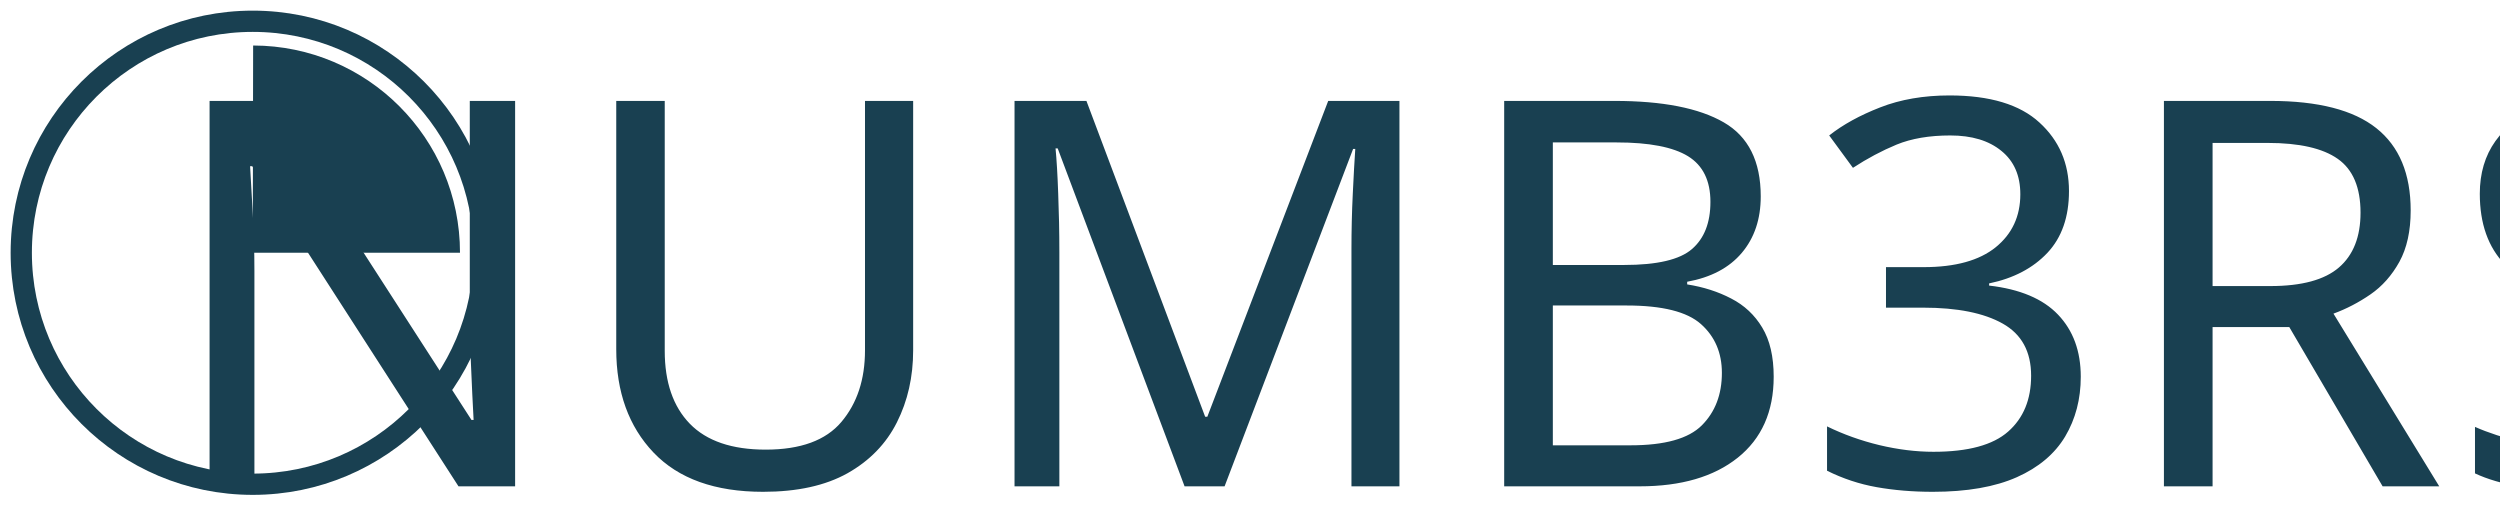
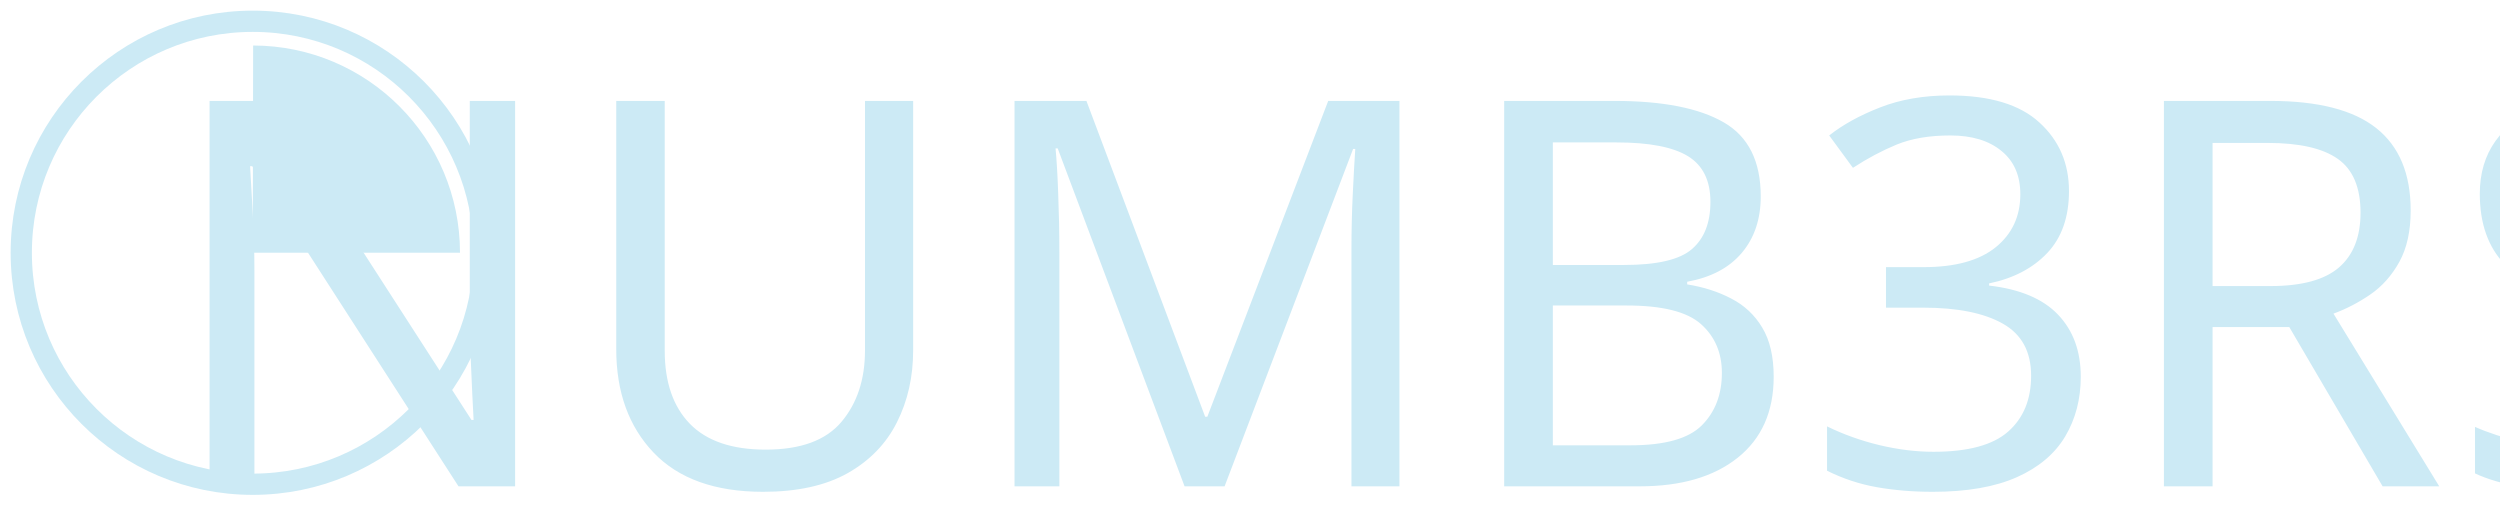
<svg xmlns="http://www.w3.org/2000/svg" width="235.238mm" height="47.565mm" viewBox="0 0 235.238 47.565" version="1.1" id="svg8">
  <defs id="defs2" />
  <g id="layer1" transform="translate(-40.67047,-164.3051)">
-     <text xml:space="preserve" style="font-style:normal;font-variant:normal;font-weight:bold;font-stretch:condensed;font-size:10.583px;line-height:125%;font-family:'Open Sans Condensed';-inkscape-font-specification:'Open Sans Condensed, Bold Condensed';text-align:center;letter-spacing:0px;word-spacing:0px;writing-mode:lr-tb;text-anchor:middle;fill:#194051;fill-opacity:1;stroke:none;stroke-width:0.265px;stroke-linecap:butt;stroke-linejoin:miter;stroke-opacity:1" x="183.696" y="210.065" id="text817">
-       <tspan id="tspan815" x="183.696" y="210.065" style="font-style:normal;font-variant:normal;font-weight:normal;font-stretch:normal;font-size:50.8px;font-family:Anton;-inkscape-font-specification:'Anton, Normal';font-variant-ligatures:normal;font-variant-caps:normal;font-variant-numeric:normal;font-feature-settings:normal;text-align:center;writing-mode:lr-tb;text-anchor:middle;fill:#194051;fill-opacity:1;stroke-width:0.265px">NUMB3RS</tspan>
+     <text xml:space="preserve" style="font-style:normal;font-variant:normal;font-weight:bold;font-stretch:condensed;font-size:10.583px;line-height:125%;font-family:'Open Sans Condensed';-inkscape-font-specification:'Open Sans Condensed, Bold Condensed';text-align:center;letter-spacing:0px;word-spacing:0px;writing-mode:lr-tb;text-anchor:middle;fill:#cceaf5;fill-opacity:1;stroke:none;stroke-width:0.265px;stroke-linecap:butt;stroke-linejoin:miter;stroke-opacity:1;" x="183.696" y="210.065" id="text817">
+       <tspan id="tspan815" x="183.696" y="210.065" style="font-style:normal;font-variant:normal;font-weight:normal;font-stretch:normal;font-size:50.8px;font-family:Anton;-inkscape-font-specification:'Anton, Normal';font-variant-ligatures:normal;font-variant-caps:normal;font-variant-numeric:normal;font-feature-settings:normal;text-align:center;writing-mode:lr-tb;text-anchor:middle;fill:#cceaf5;fill-opacity:1;stroke-width:0.265px;">NUMB3RS</tspan>
    </text>
-     <circle style="opacity:1;fill:none;fill-opacity:1;fill-rule:nonzero;stroke:#194051;stroke-width:2;stroke-linecap:butt;stroke-linejoin:round;stroke-miterlimit:4;stroke-dasharray:none;stroke-dashoffset:0;stroke-opacity:1" id="path819" cx="64.453" cy="188.088" r="21.782" />
-     <path style="opacity:1;fill:#194051;fill-opacity:1;fill-rule:nonzero;stroke:none;stroke-width:2;stroke-linecap:butt;stroke-linejoin:miter;stroke-miterlimit:4;stroke-dasharray:none;stroke-dashoffset:0;stroke-opacity:1" id="path846" d="m 64.489,168.587 a 19.5,19.5 0 0 1 19.465,19.5 l -19.5,0 z" />
+     <circle style="opacity:1;fill:none;fill-opacity:1;fill-rule:nonzero;stroke:#cceaf5;stroke-width:2;stroke-linecap:butt;stroke-linejoin:round;stroke-miterlimit:4;stroke-dasharray:none;stroke-dashoffset:0;stroke-opacity:1" id="path819" cx="64.453" cy="188.088" r="21.782" />
+     <path style="opacity:1;fill:#cceaf5;fill-opacity:1;fill-rule:nonzero;stroke:none;stroke-width:2;stroke-linecap:butt;stroke-linejoin:miter;stroke-miterlimit:4;stroke-dasharray:none;stroke-dashoffset:0;stroke-opacity:1" id="path846" d="m 64.489,168.587 a 19.5,19.5 0 0 1 19.465,19.5 l -19.5,0 z" />
  </g>
</svg>
